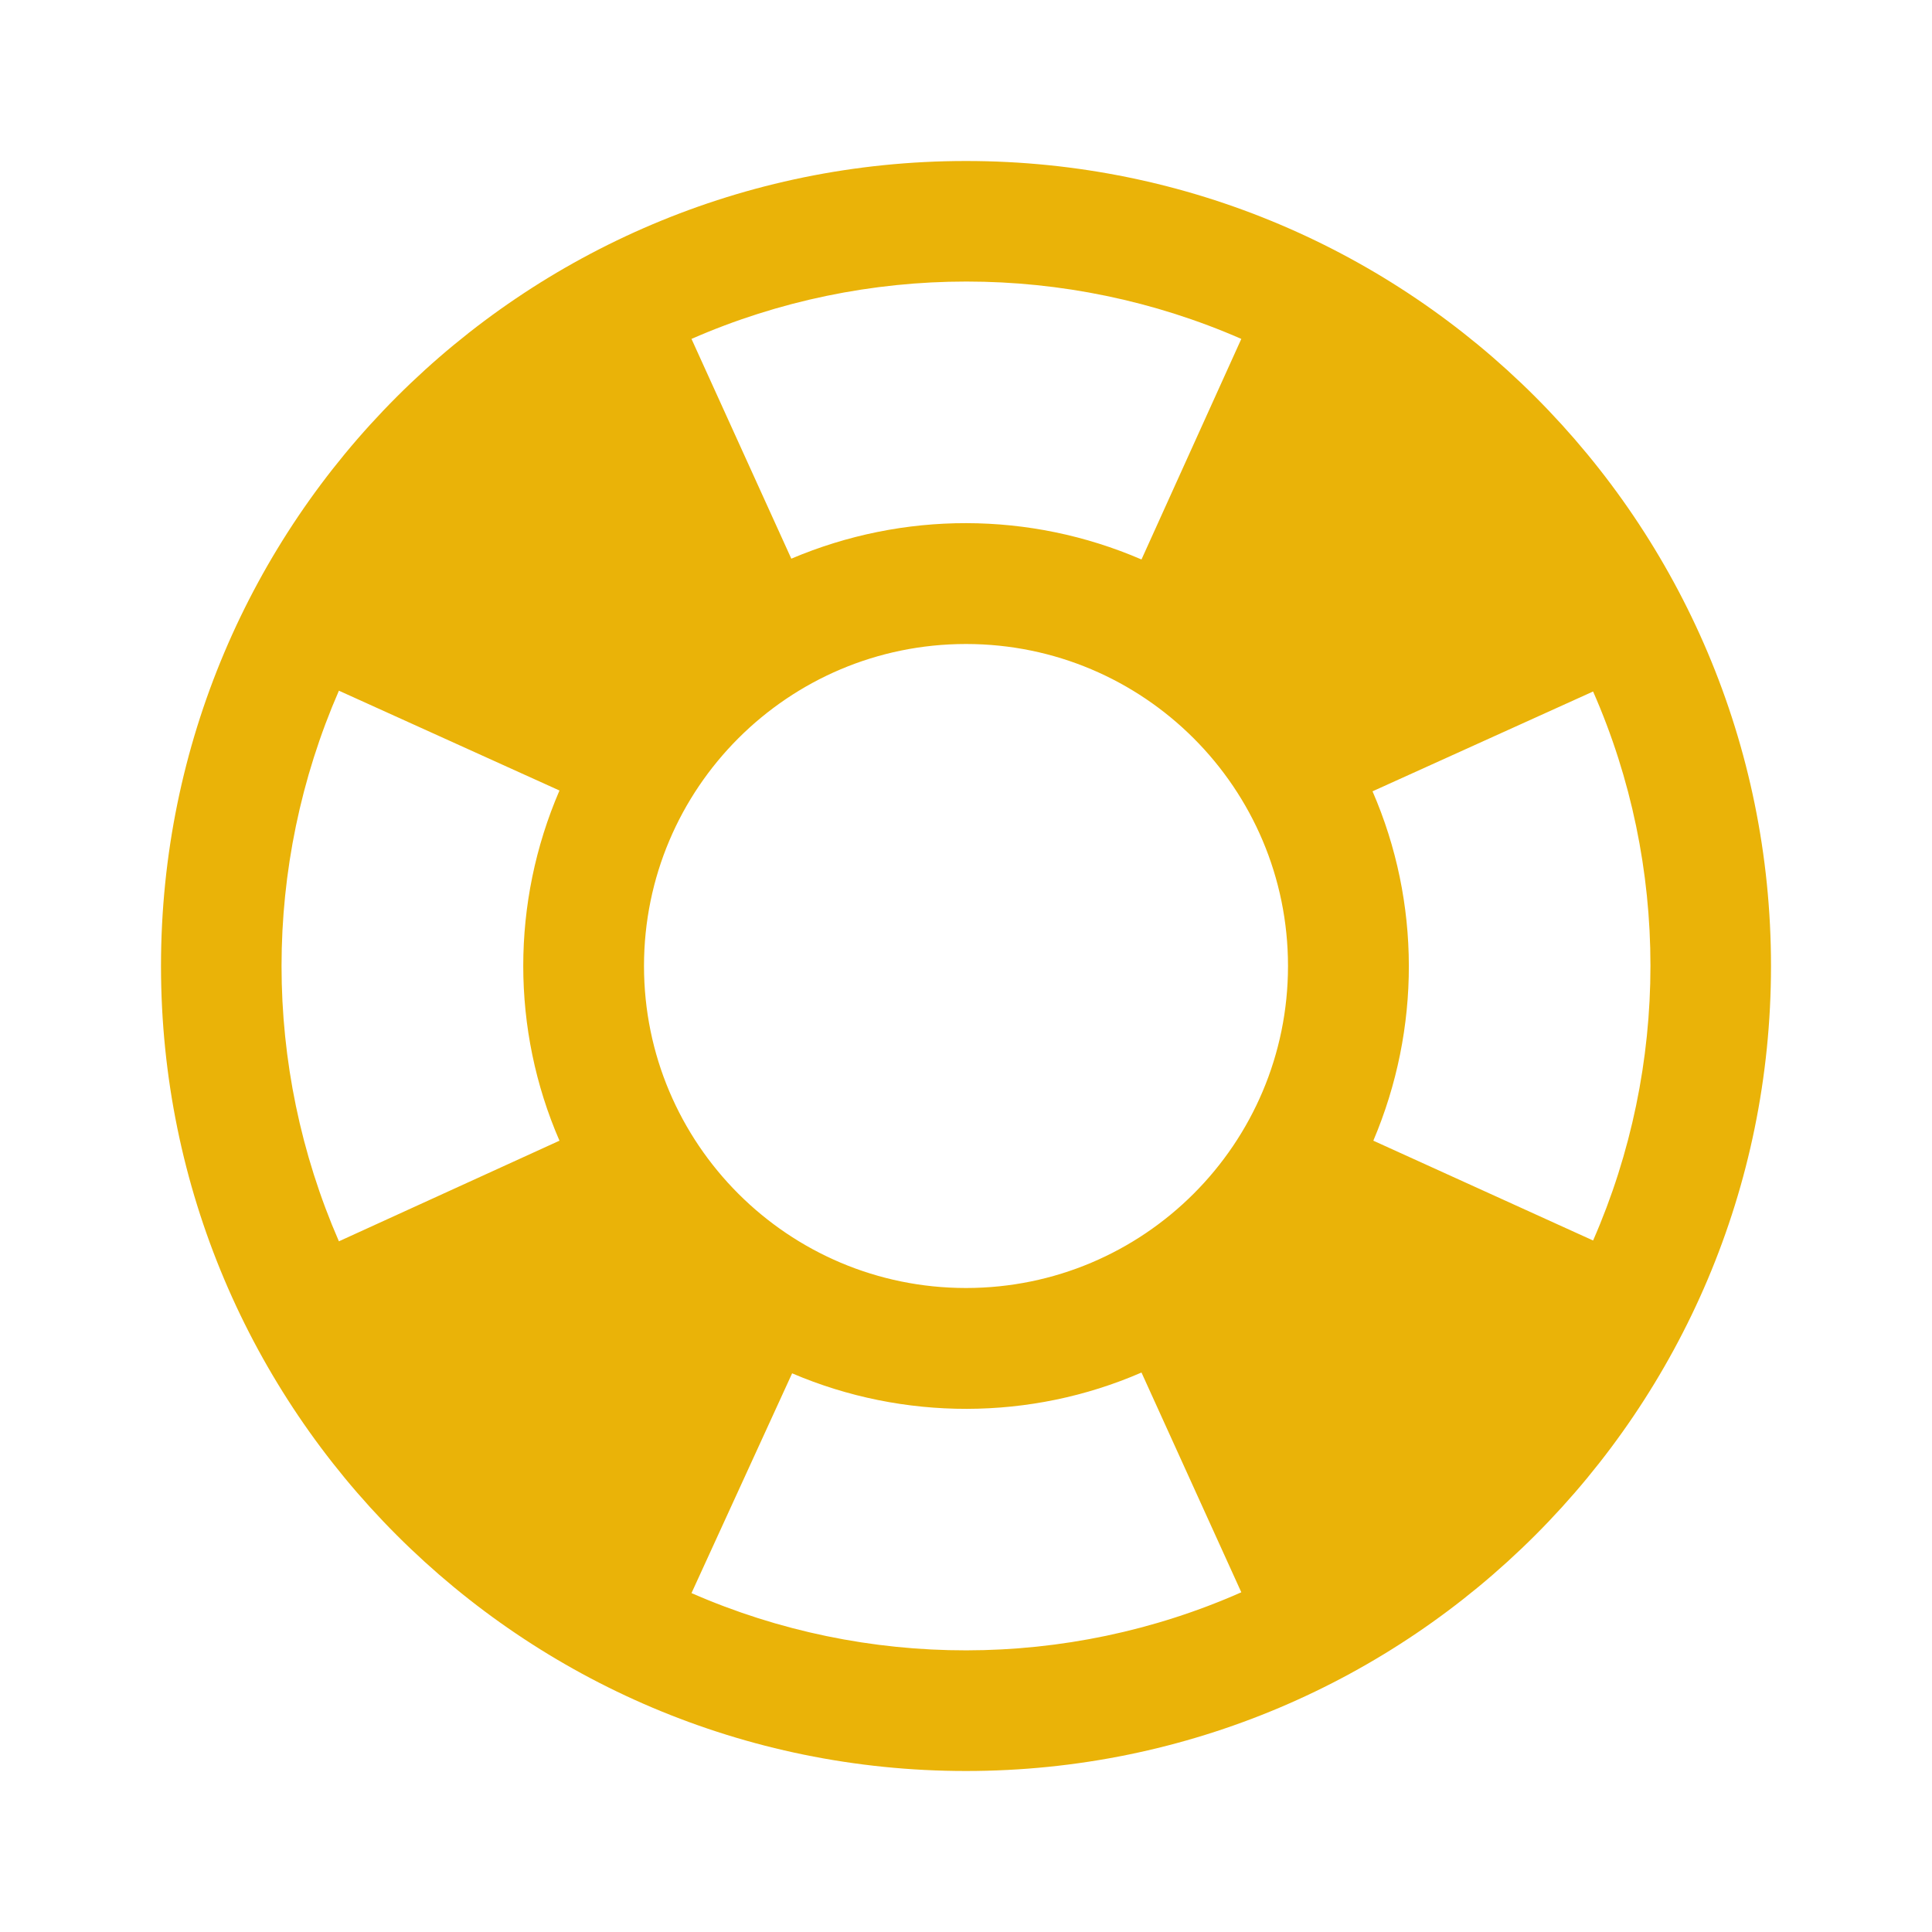
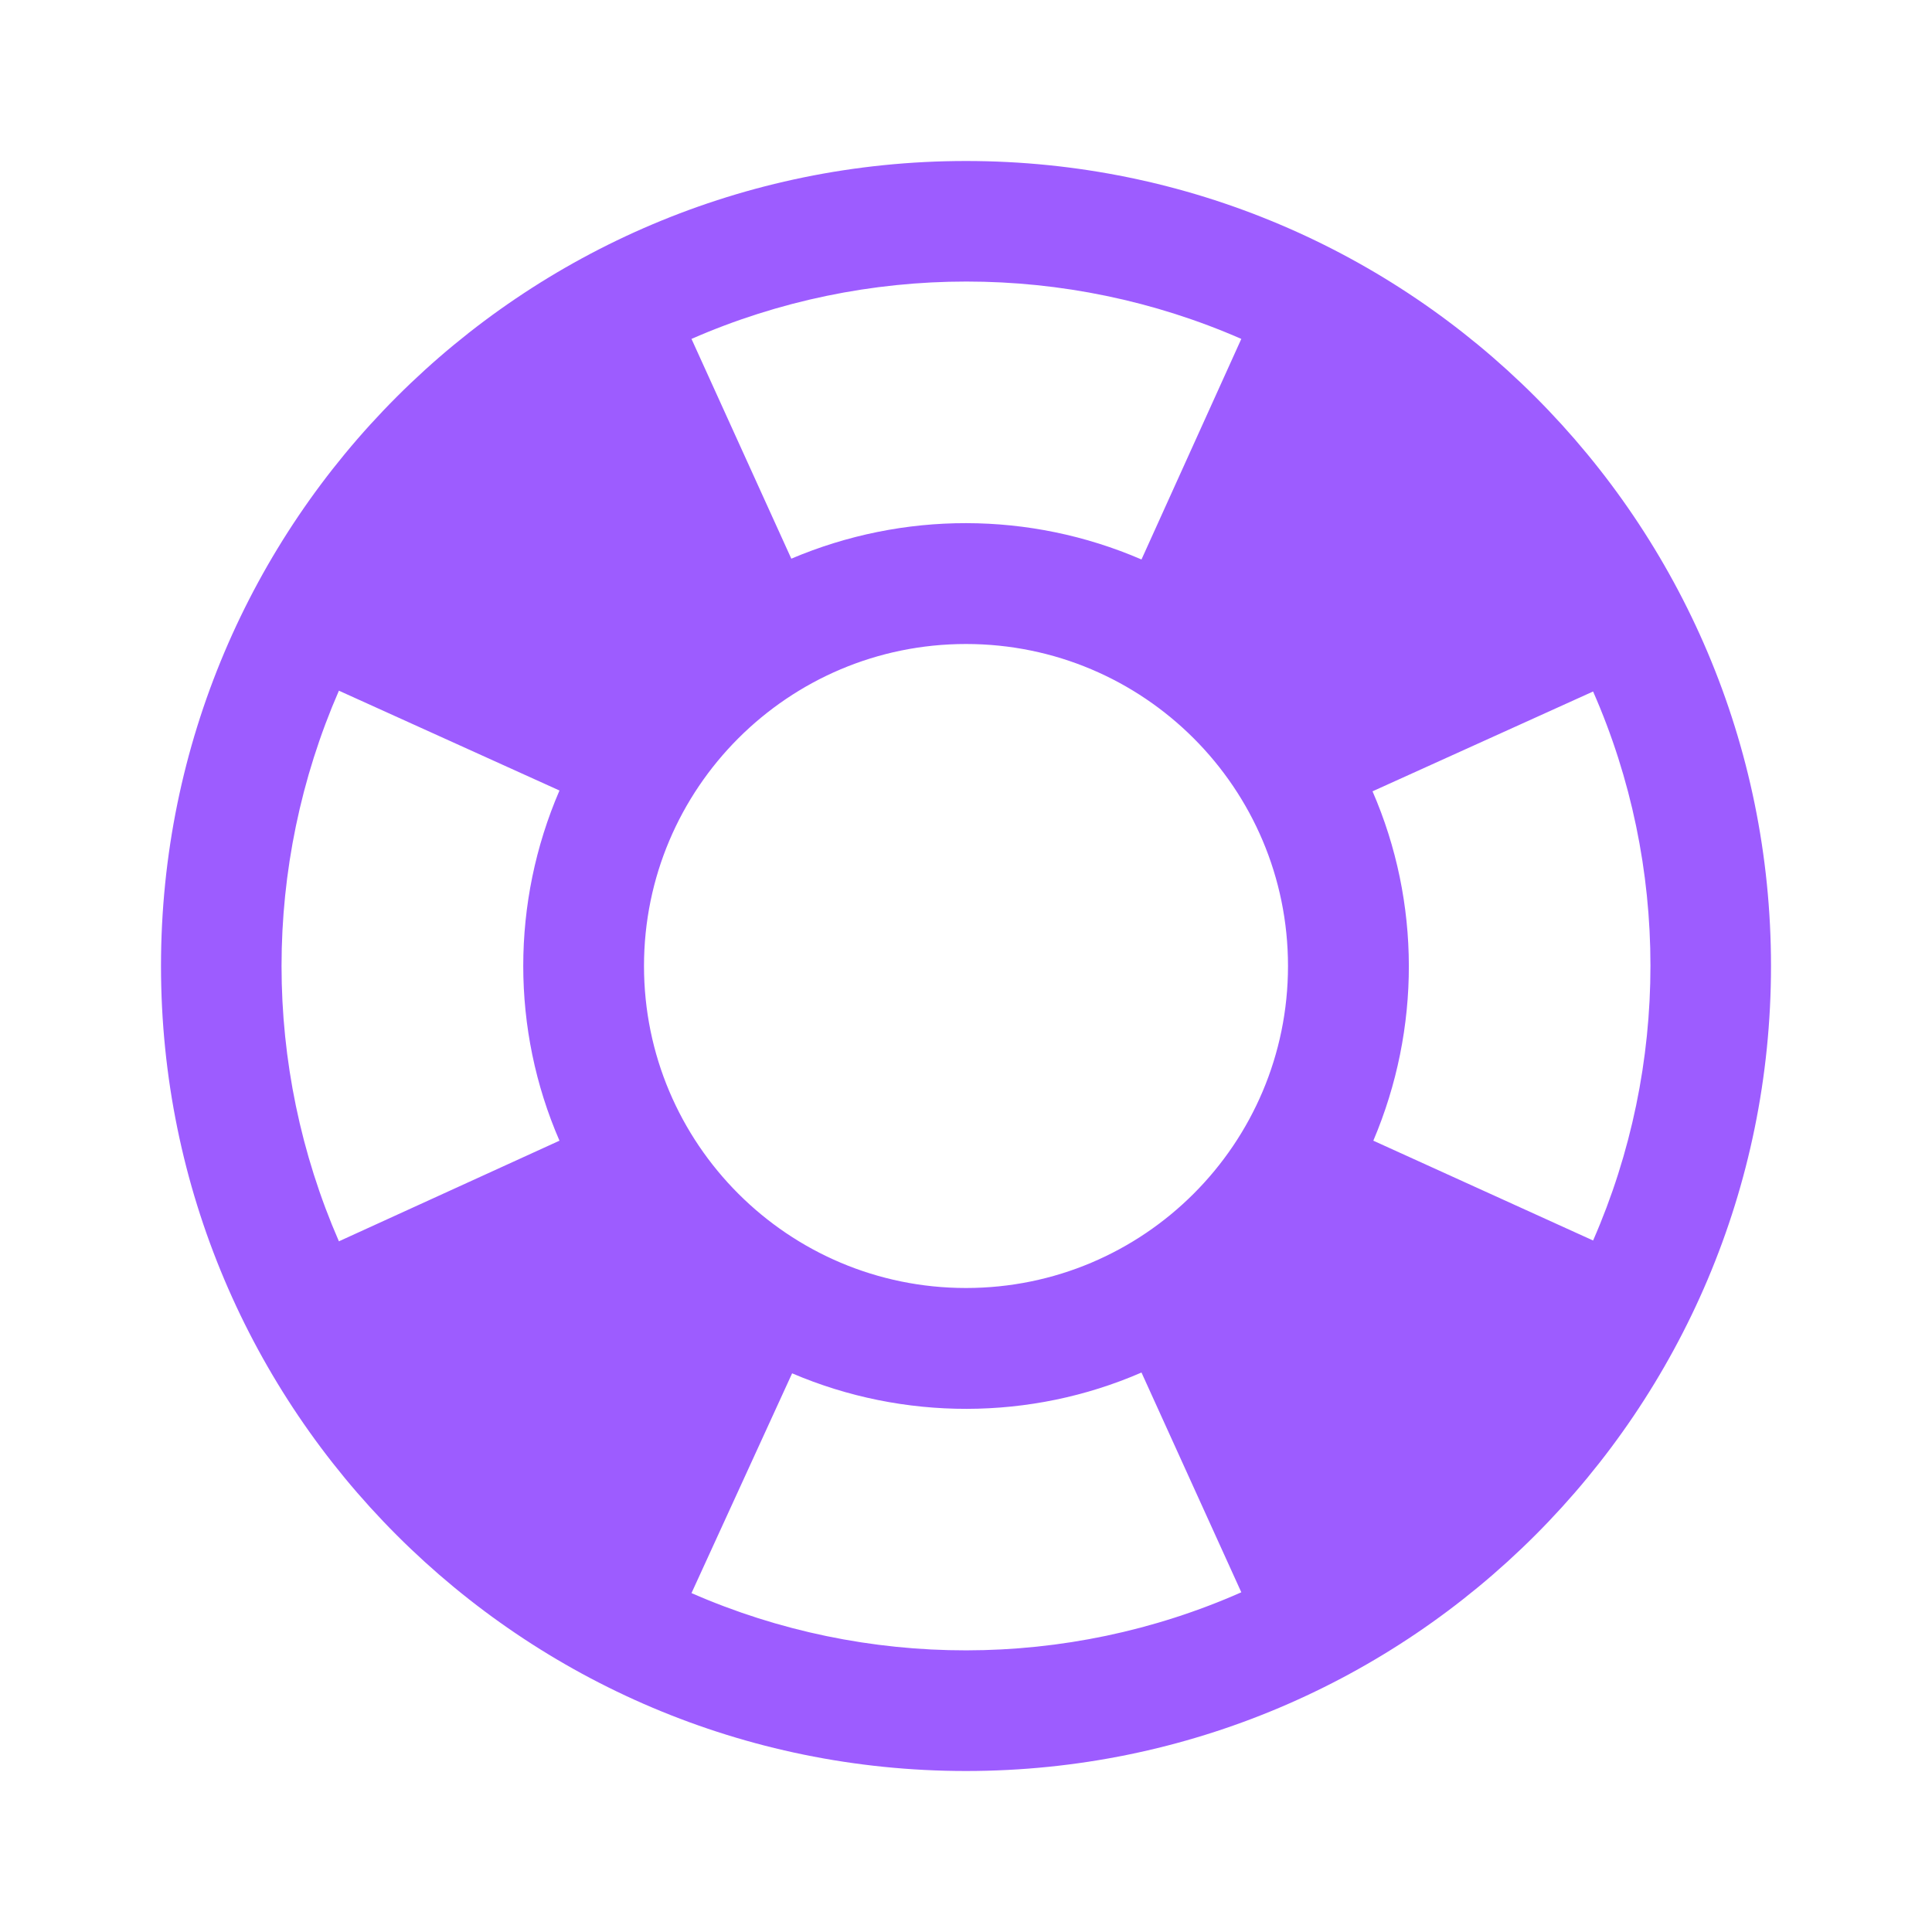
- <svg xmlns="http://www.w3.org/2000/svg" data-v-845afdca="" aria-hidden="true" focusable="false" data-prefix="mdi" data-icon="lifebuoy" role="img" viewBox="0 0 24 24" class="svg-inline--fa fa-lifebuoy">
-   <path data-v-845afdca="" fill="#eab308" d="M19.79,15.41C20.74,13.24 20.74,10.75 19.79,8.59L17.05,9.83C17.65,11.21 17.65,12.78 17.06,14.17L19.79,15.41M15.42,4.21C13.25,3.26 10.76,3.26 8.59,4.21L9.83,6.94C11.22,6.35 12.79,6.35 14.18,6.95L15.42,4.21M4.21,8.58C3.26,10.76 3.26,13.24 4.21,15.42L6.95,14.17C6.35,12.79 6.35,11.21 6.95,9.82L4.21,8.58M8.59,19.79C10.76,20.74 13.25,20.74 15.42,19.78L14.18,17.05C12.8,17.65 11.22,17.65 9.84,17.06L8.59,19.79M12,2A10,10 0 0,1 22,12A10,10 0 0,1 12,22A10,10 0 0,1 2,12A10,10 0 0,1 12,2M12,8A4,4 0 0,0 8,12A4,4 0 0,0 12,16A4,4 0 0,0 16,12A4,4 0 0,0 12,8Z" class="" />
+ <svg xmlns="http://www.w3.org/2000/svg" data-v-845afdca="" fill="#9D5CFF" aria-hidden="true" focusable="false" data-prefix="mdi" data-icon="lifebuoy" role="img" viewBox="0 0 24 24" class="svg-inline--fa fa-lifebuoy">
+   <path data-v-845afdca="" d="M19.79,15.41C20.74,13.24 20.74,10.75 19.79,8.59L17.05,9.83C17.65,11.21 17.65,12.78 17.06,14.17L19.79,15.41M15.42,4.21C13.25,3.26 10.76,3.26 8.59,4.21L9.83,6.94C11.22,6.35 12.79,6.35 14.18,6.95L15.42,4.21M4.21,8.58C3.26,10.76 3.26,13.24 4.21,15.42L6.95,14.17C6.35,12.79 6.35,11.21 6.95,9.82L4.21,8.58M8.59,19.79C10.76,20.74 13.25,20.74 15.42,19.78L14.18,17.05C12.8,17.65 11.22,17.65 9.84,17.06L8.59,19.79M12,2A10,10 0 0,1 22,12A10,10 0 0,1 12,22A10,10 0 0,1 2,12A10,10 0 0,1 12,2M12,8A4,4 0 0,0 8,12A4,4 0 0,0 12,16A4,4 0 0,0 16,12A4,4 0 0,0 12,8Z" class="" />
</svg>
